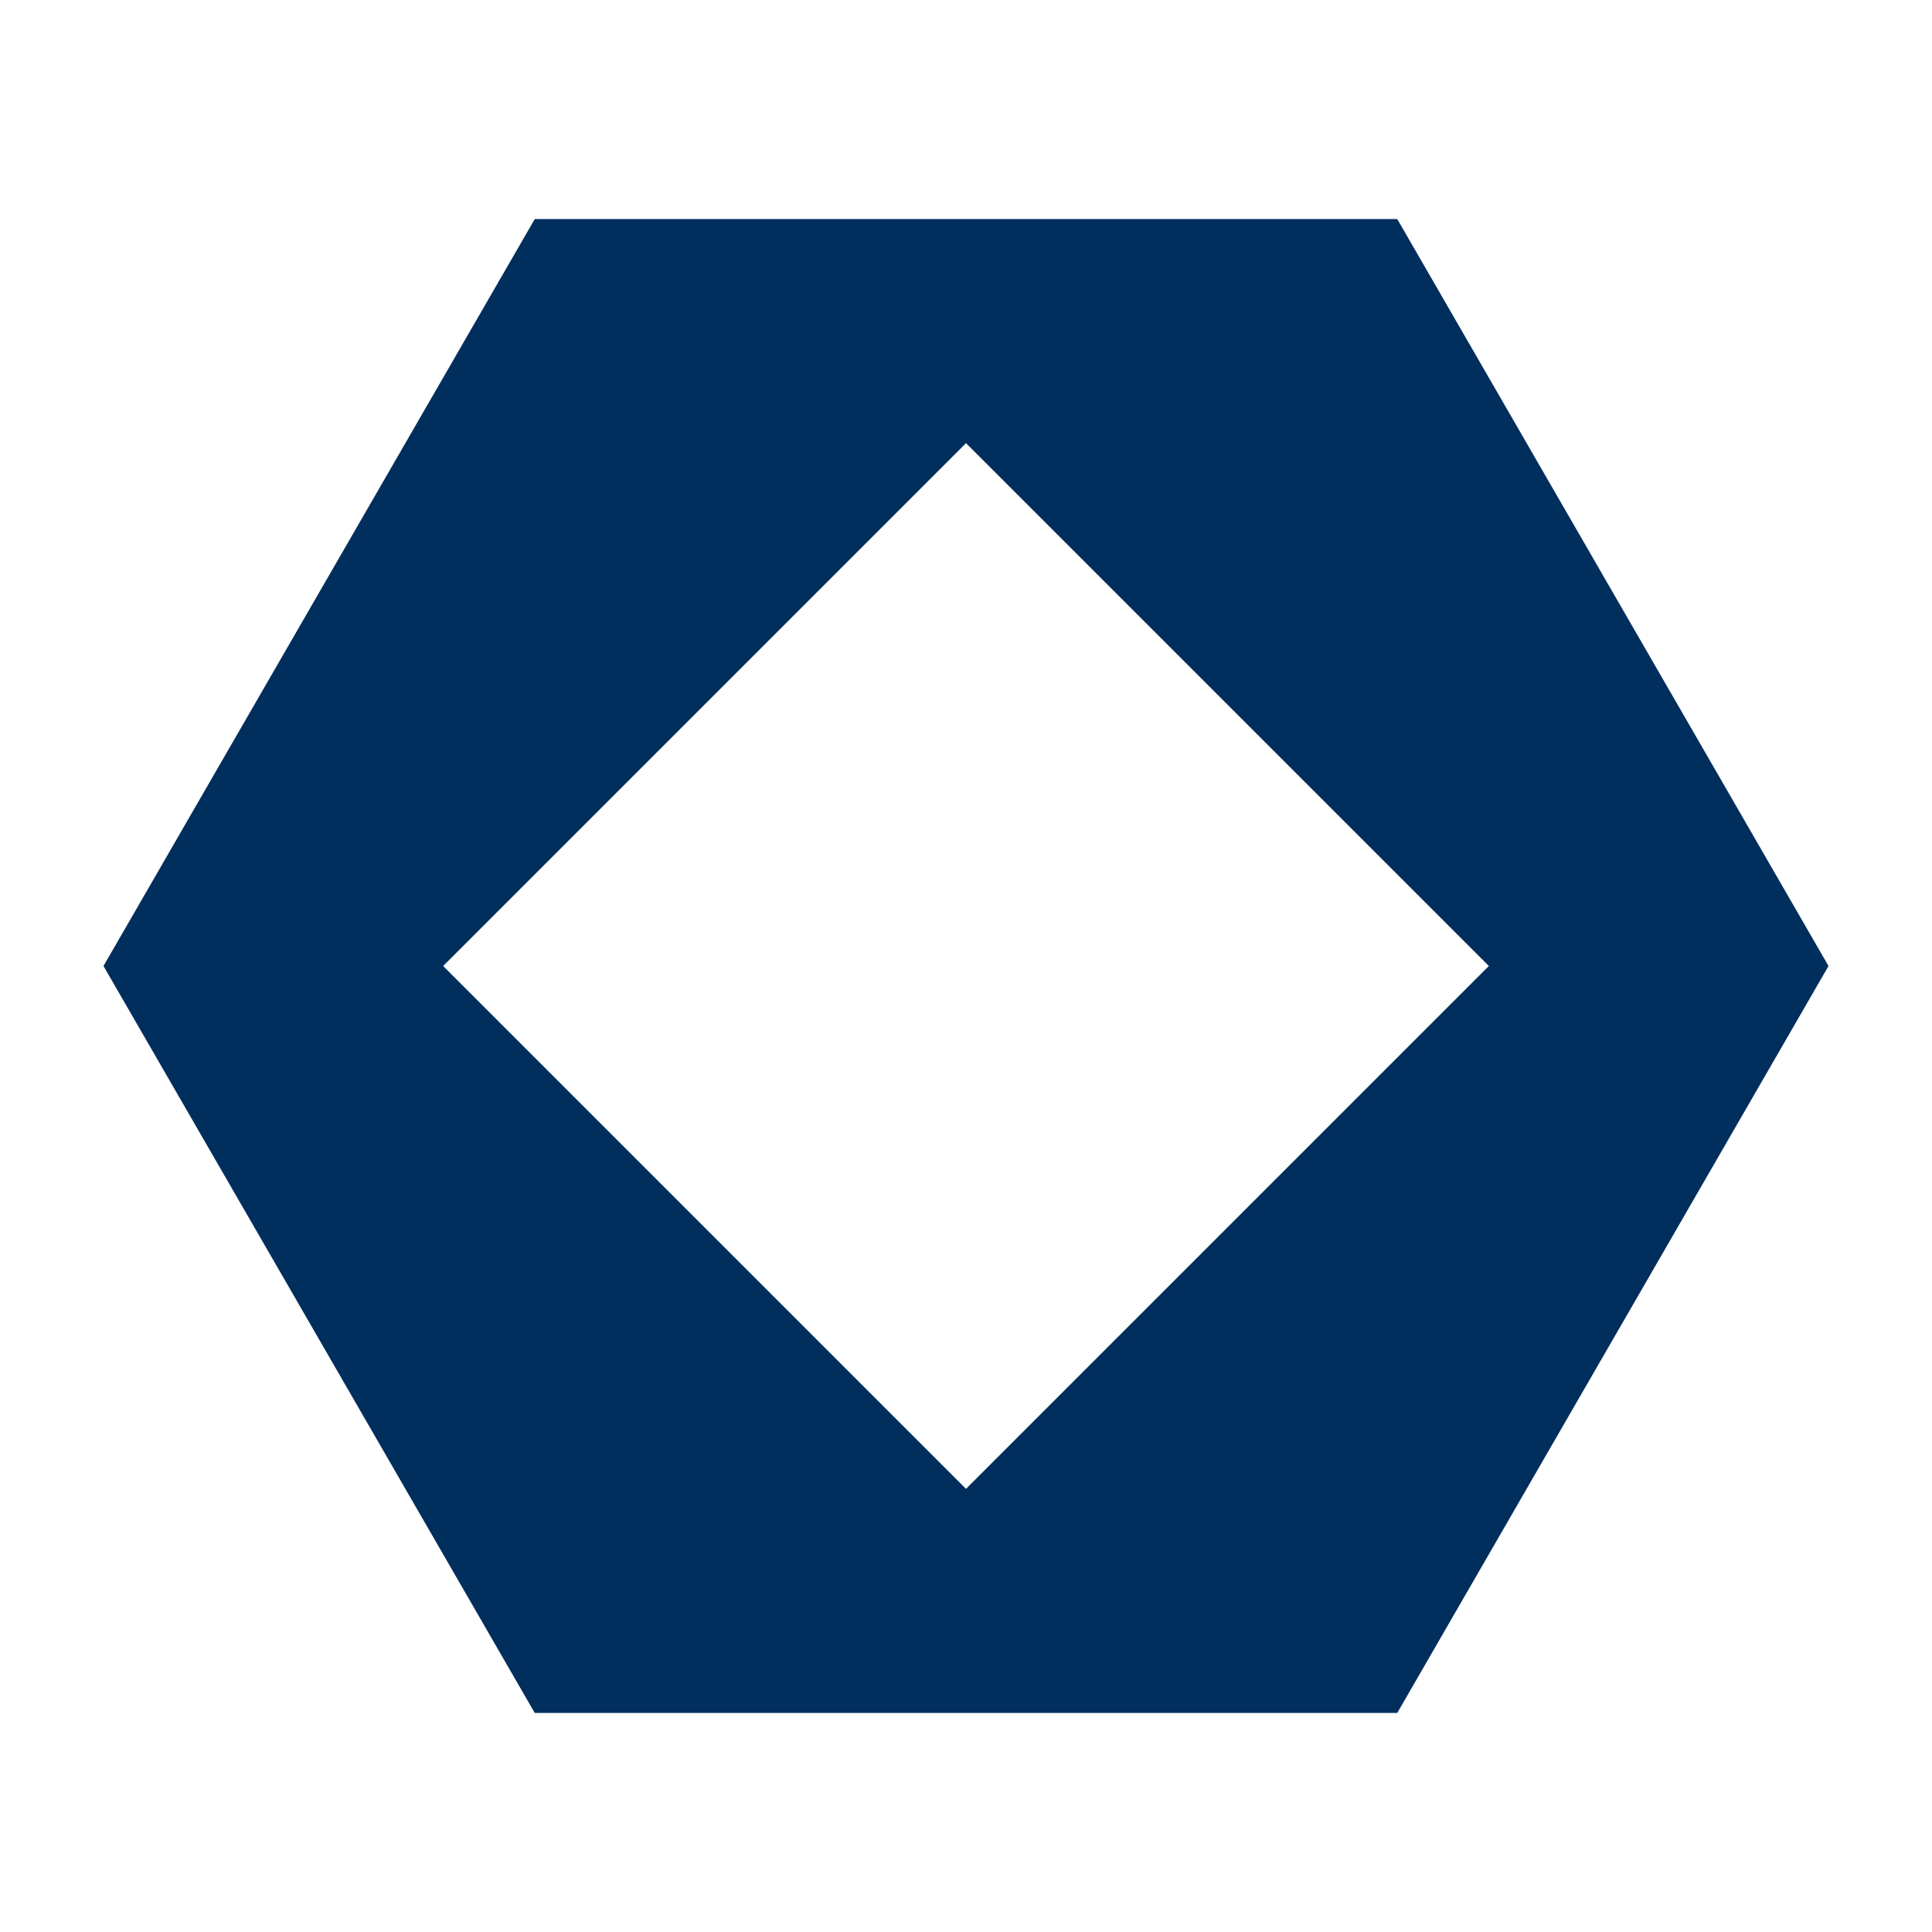
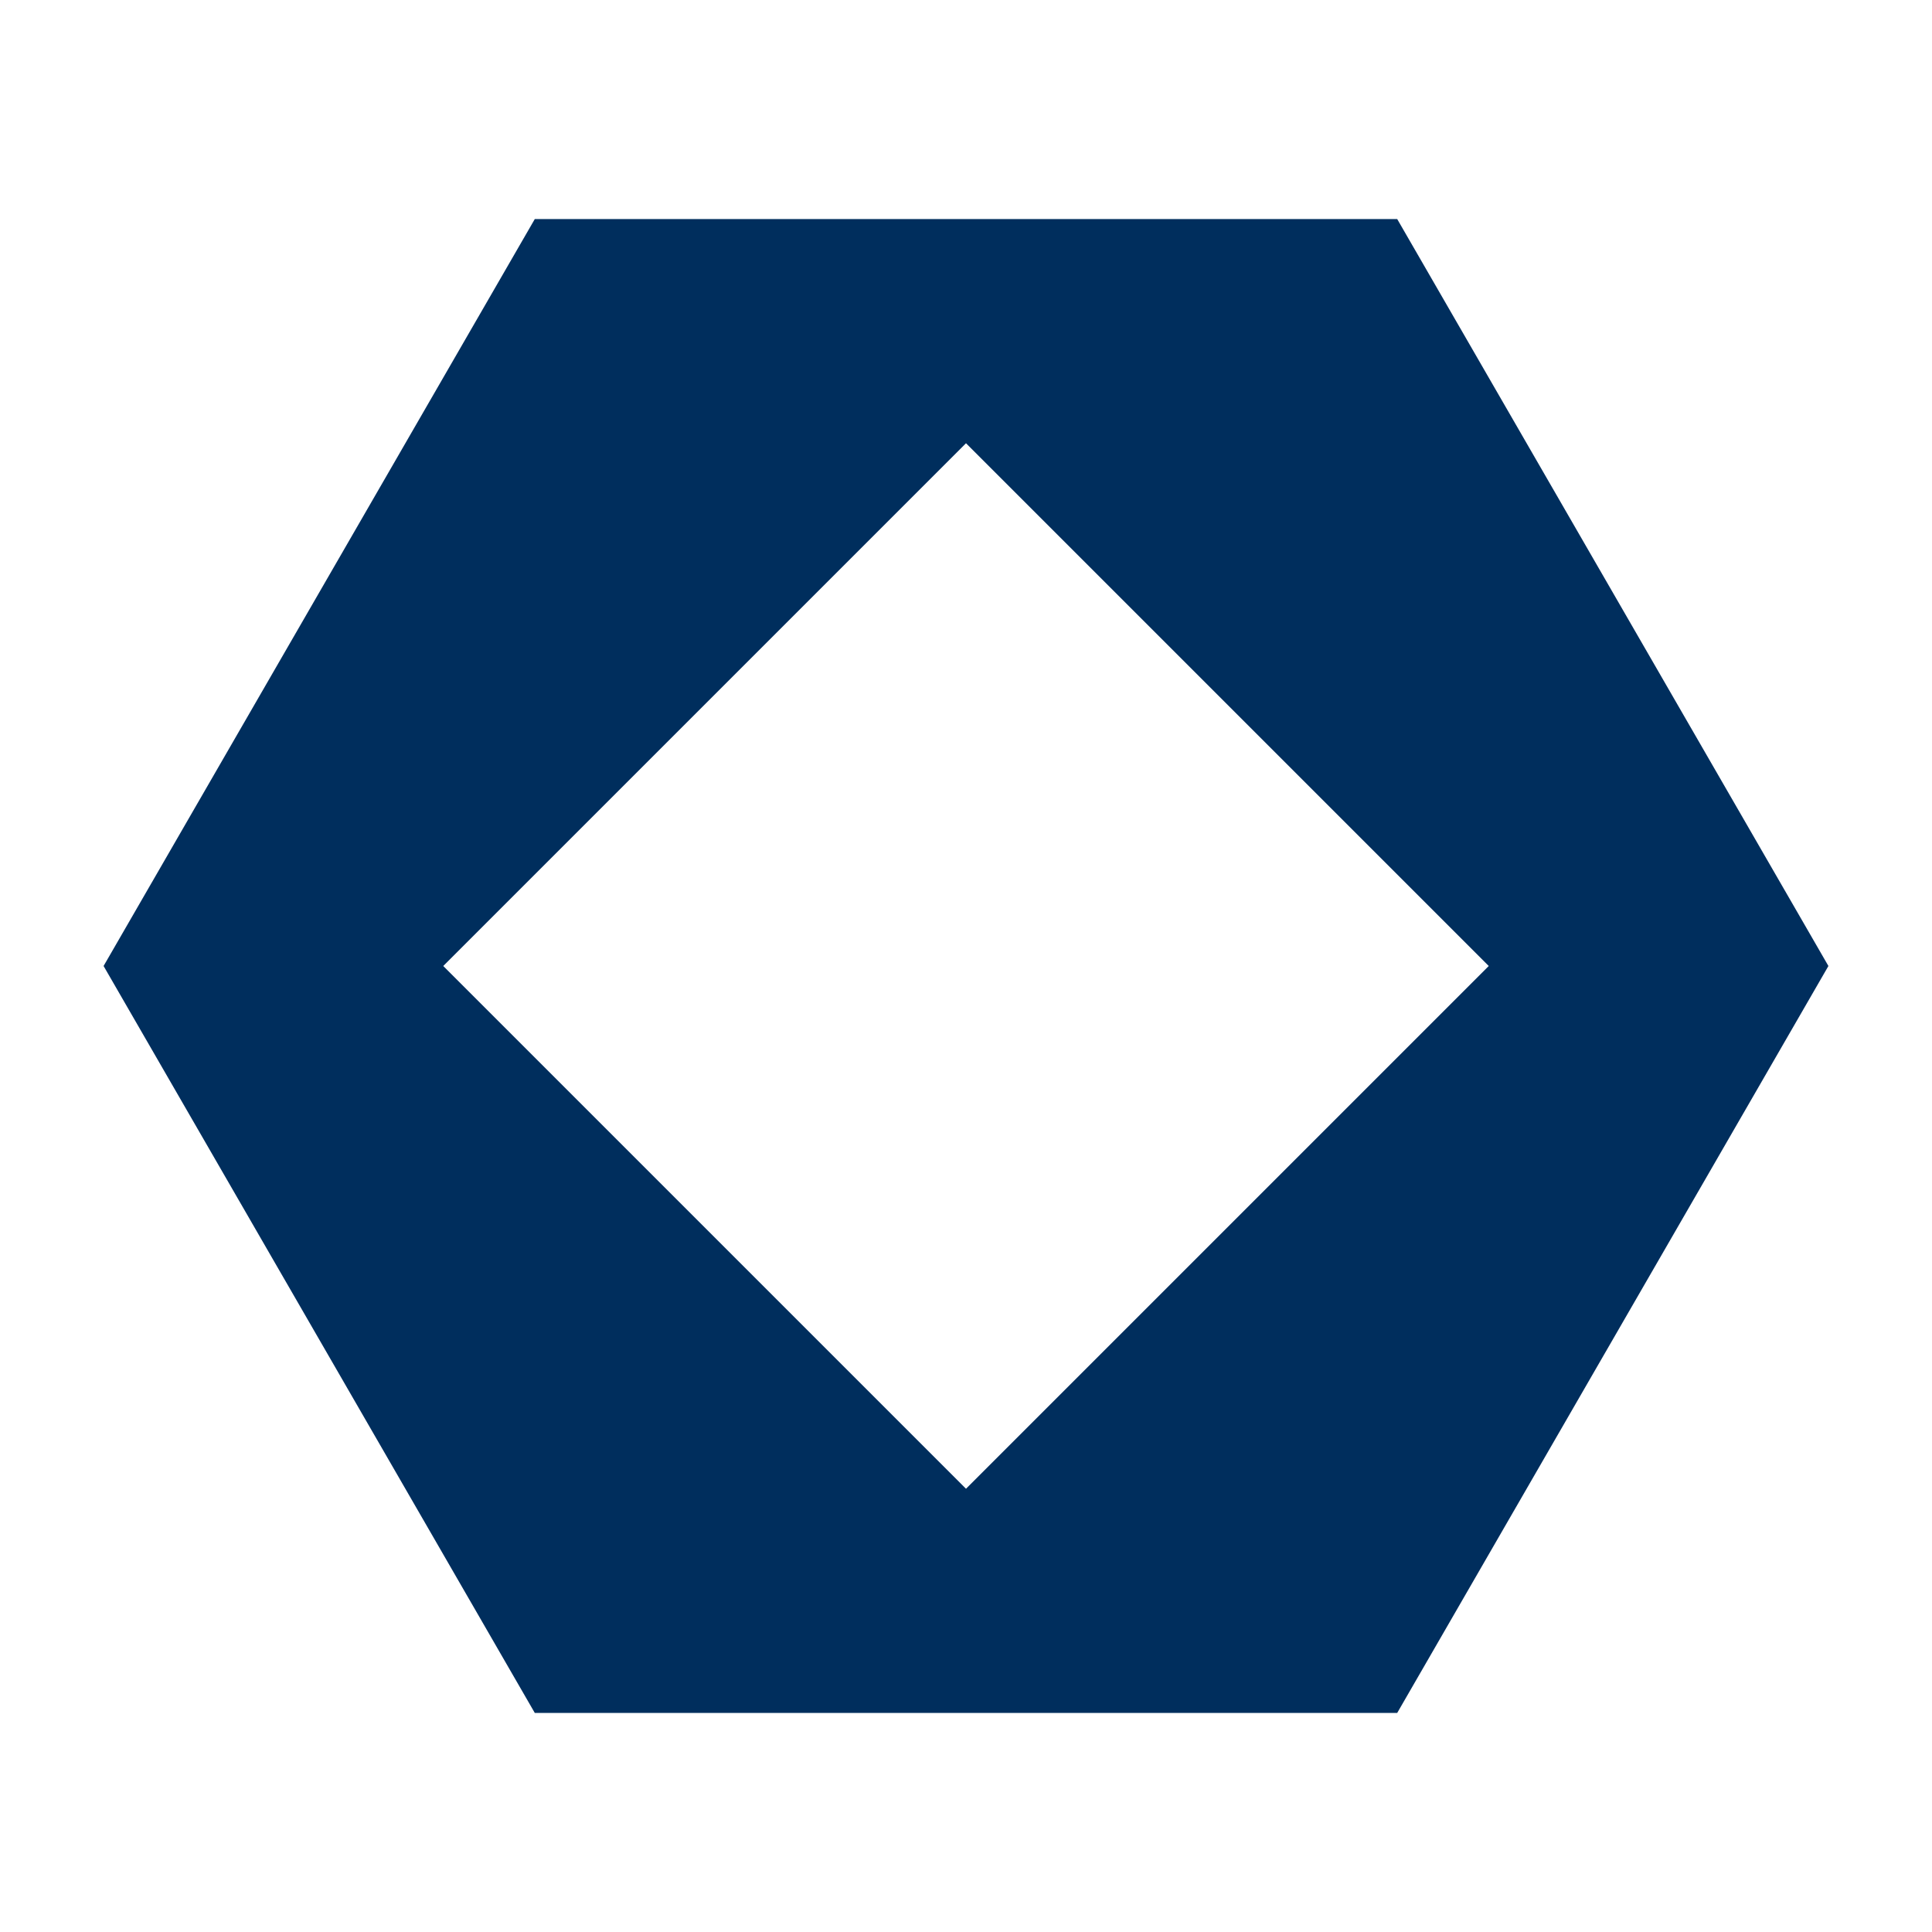
- <svg xmlns="http://www.w3.org/2000/svg" viewBox="-479.801 -479.801 959.602 959.602" role="img" aria-label="AI Foundry icon, color">
-   <path fill="#002E5D" fill-rule="evenodd" d="M428.4,0.0L214.2,371.0L-214.2,371.0L-428.4,0.0L-214.2,-371.0L214.2,-371.0ZM-259.7,0.0L0.0,259.7L259.7,0.0L0.0,-259.7Z" />
+ <svg xmlns="http://www.w3.org/2000/svg" viewBox="-444.236 -444.236 888.473 888.473" role="img" aria-label="AI Foundry icon, color">
+   <path fill="#002E5D" fill-rule="evenodd" d="M396.6,0.0L198.3,343.5L-198.3,343.5L-396.6,0.0L-198.3,-343.5L198.3,-343.5ZM-240.4,0.0L0.0,240.4L240.4,0.0L0.0,-240.4Z" />
</svg>
